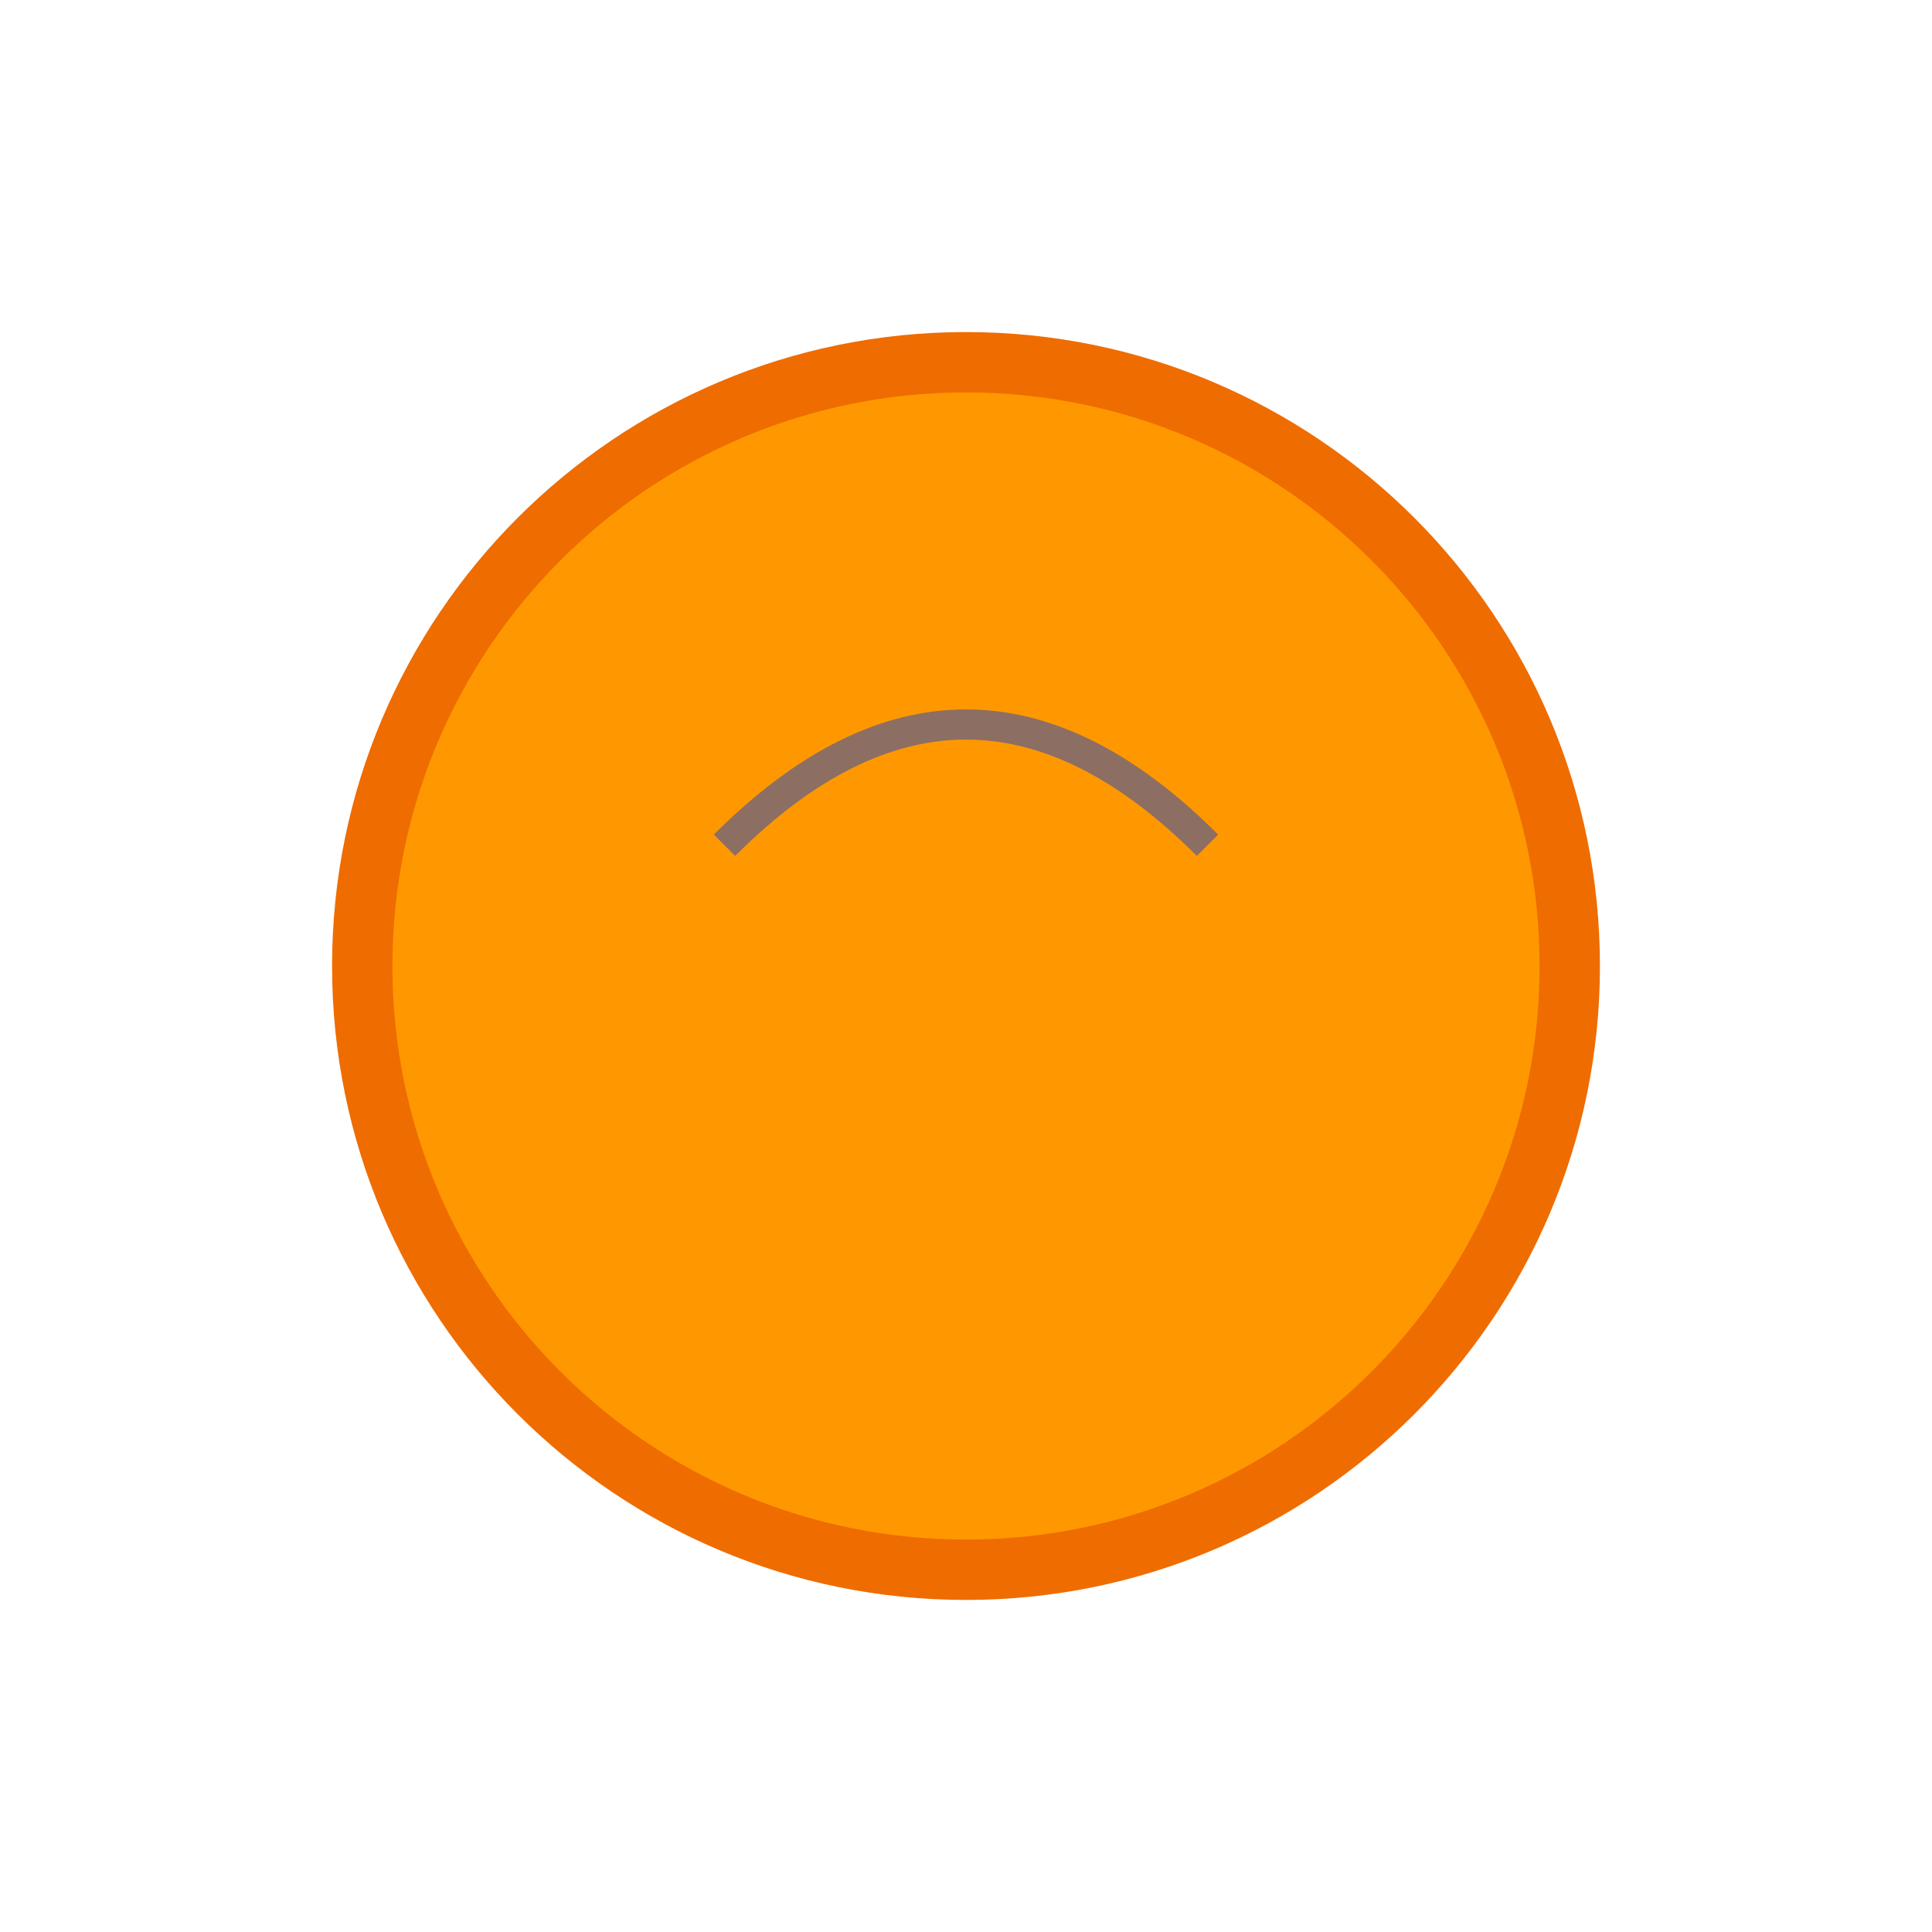
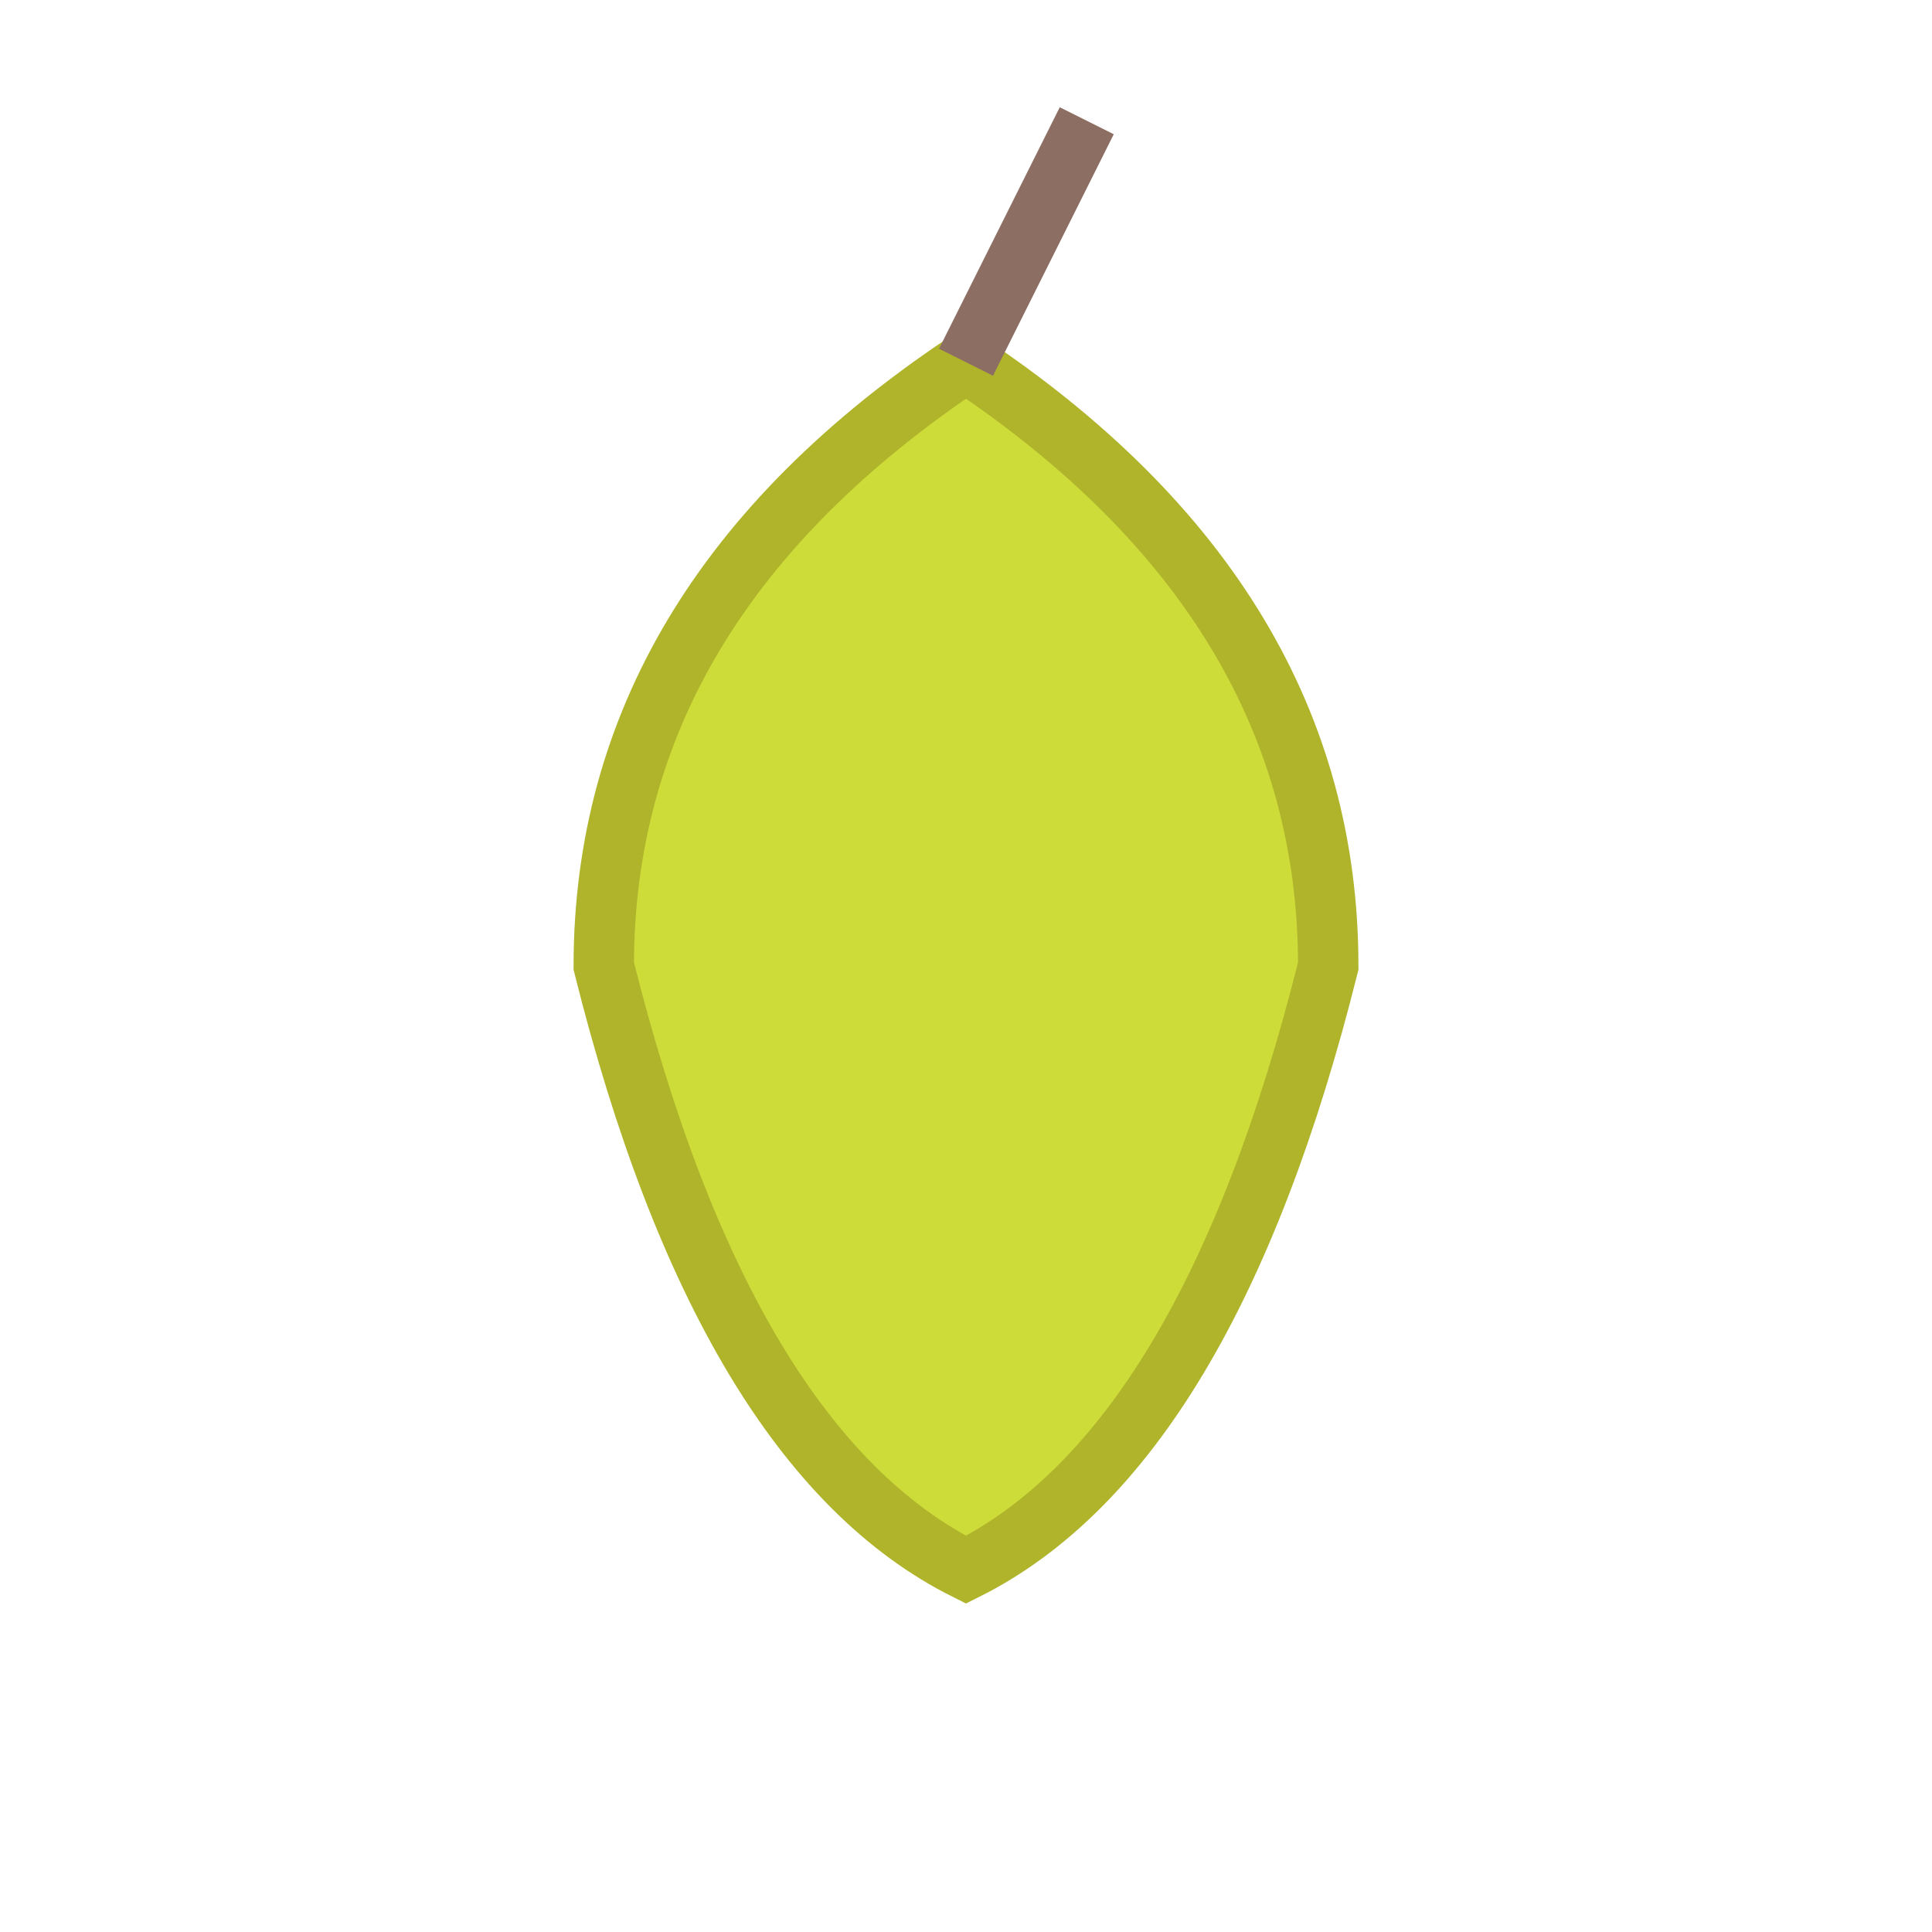
<svg xmlns="http://www.w3.org/2000/svg" width="32" height="32" viewBox="0 0 32 32">
-   <circle cx="16" cy="16" r="10" fill="#ff9800" stroke="#ef6c00" stroke-width="1" />
-   <path d="M12 14 Q16 10 20 14" fill="none" stroke="#8d6e63" stroke-width="0.5" />
+   <path d="M16 6 Q10 10 10 16 Q12 24 16 26 Q20 24 22 16 Q22 10 16 6" fill="#cddc39" stroke="#afb42b" stroke-width="1" />
+   <path d="M16 6 L18 2" fill="none" stroke="#8d6e63" stroke-width="1" />
</svg>
